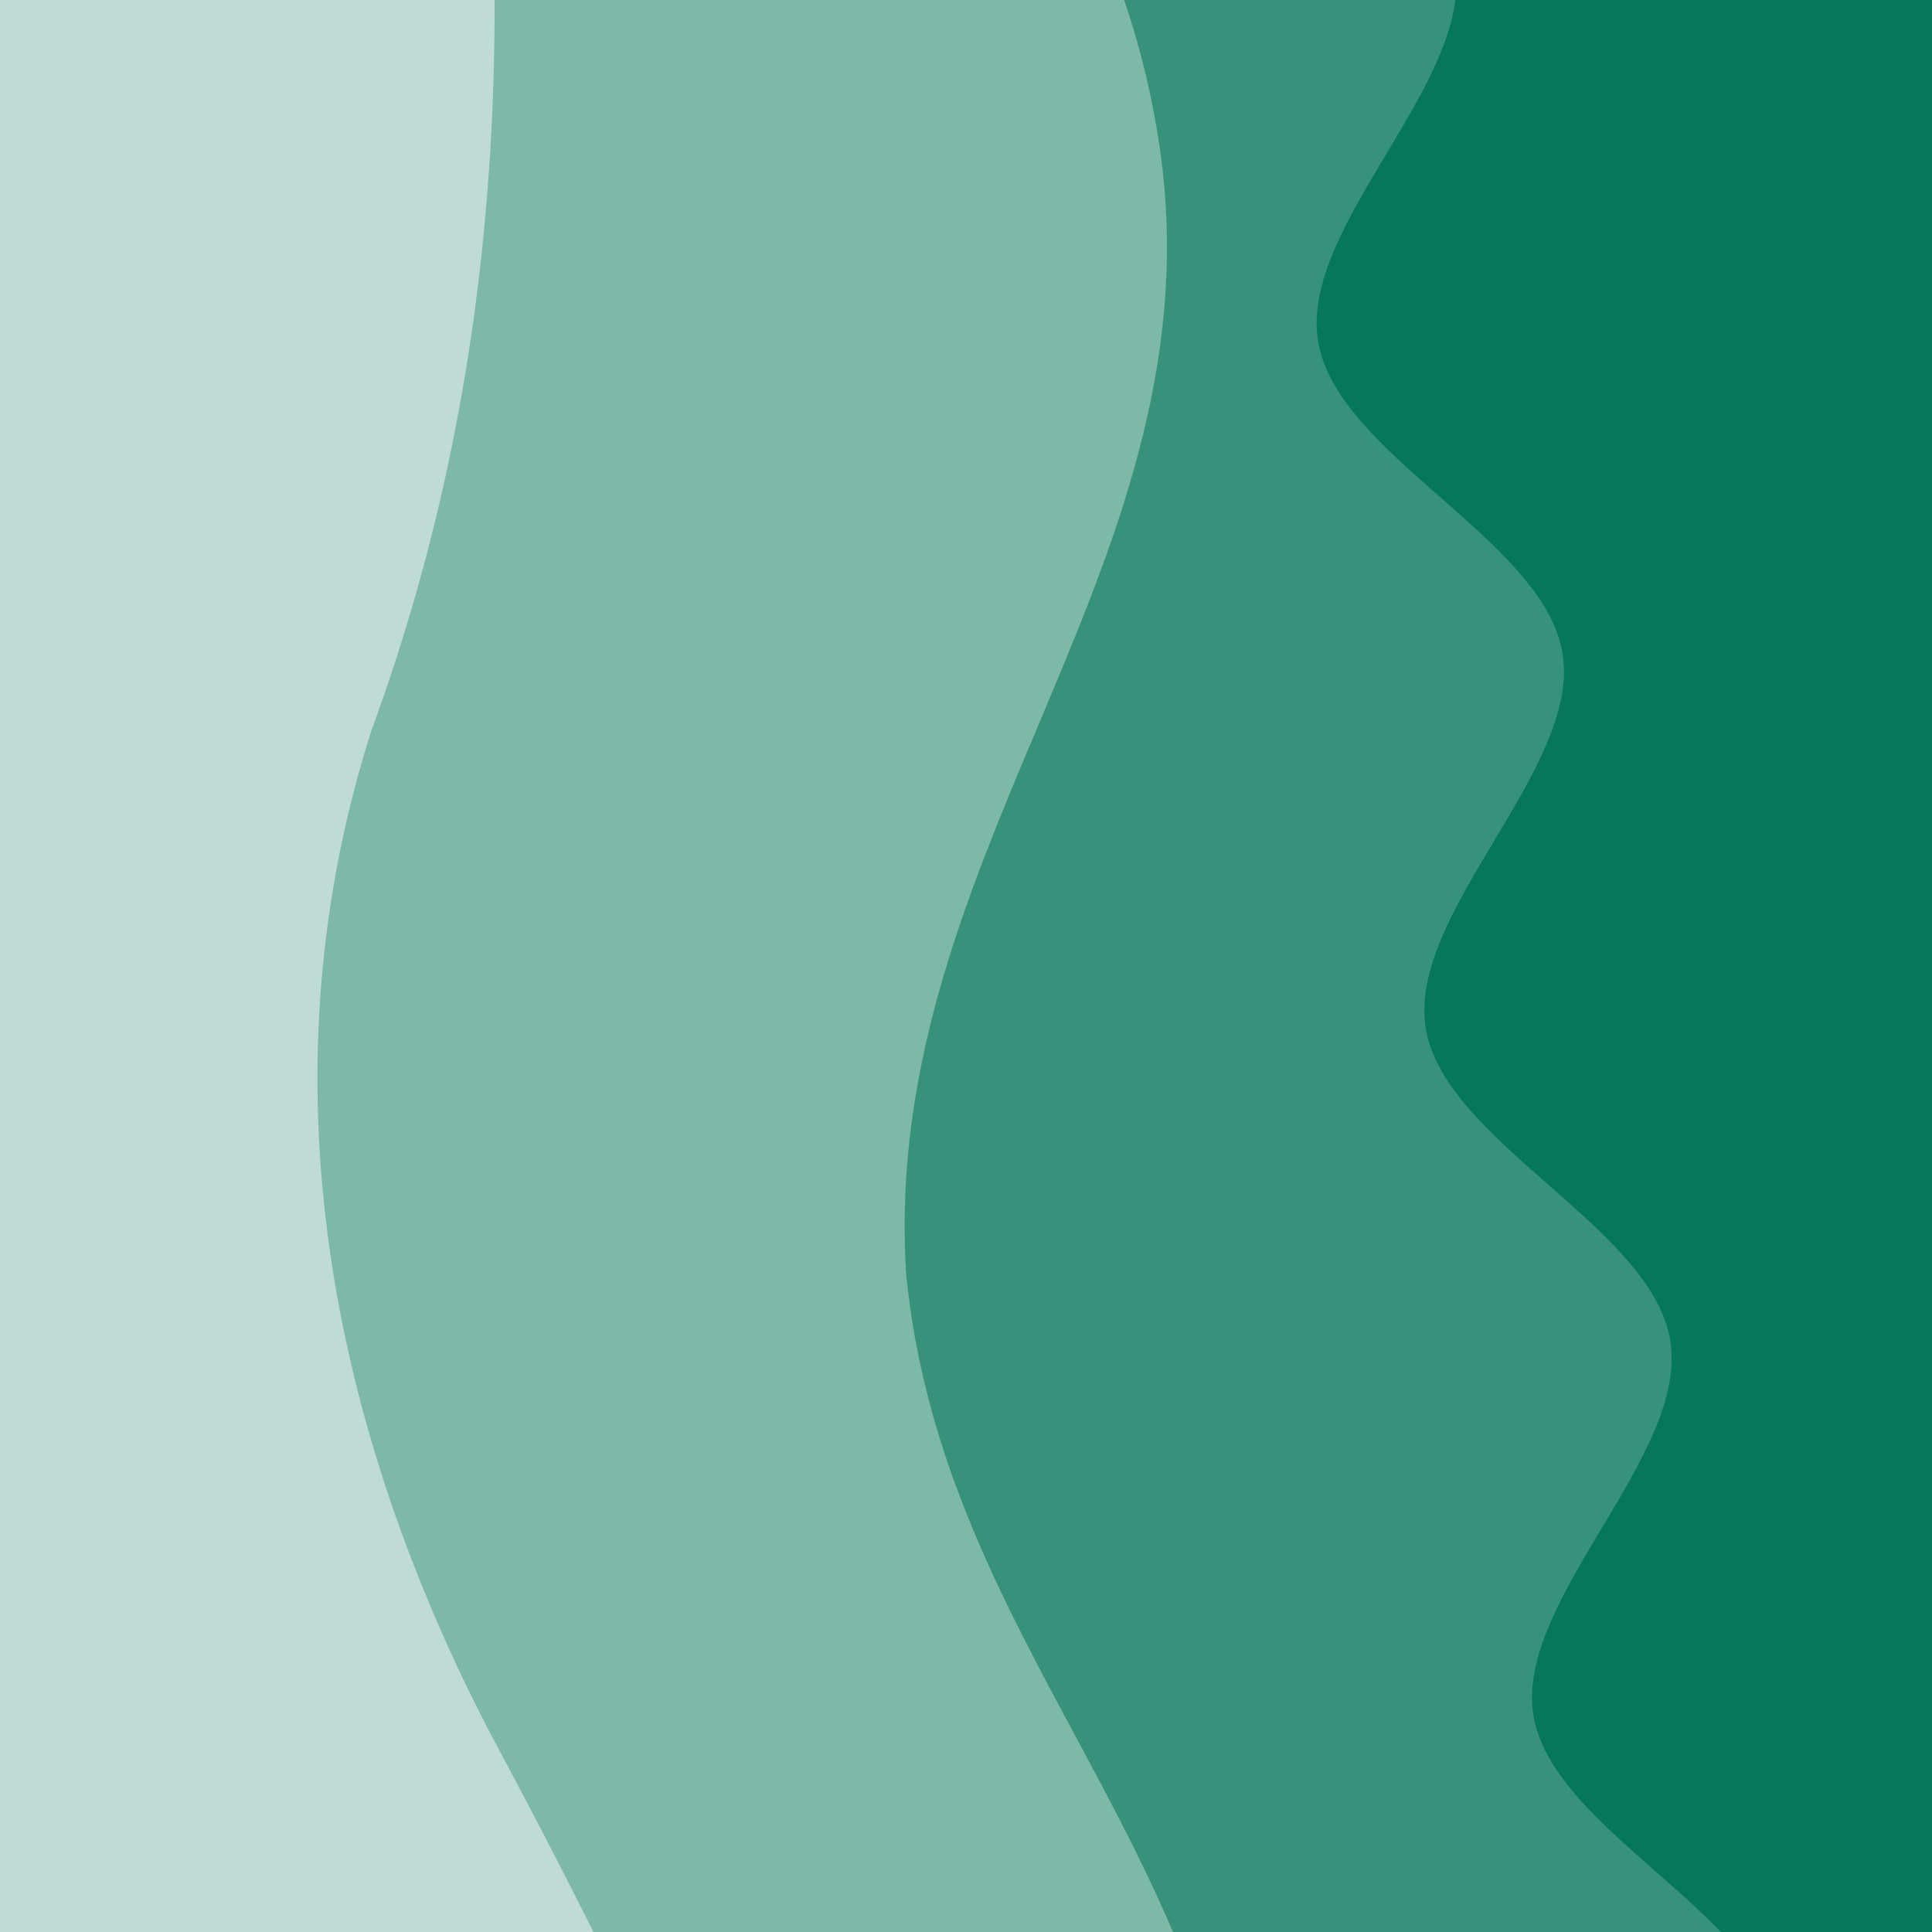
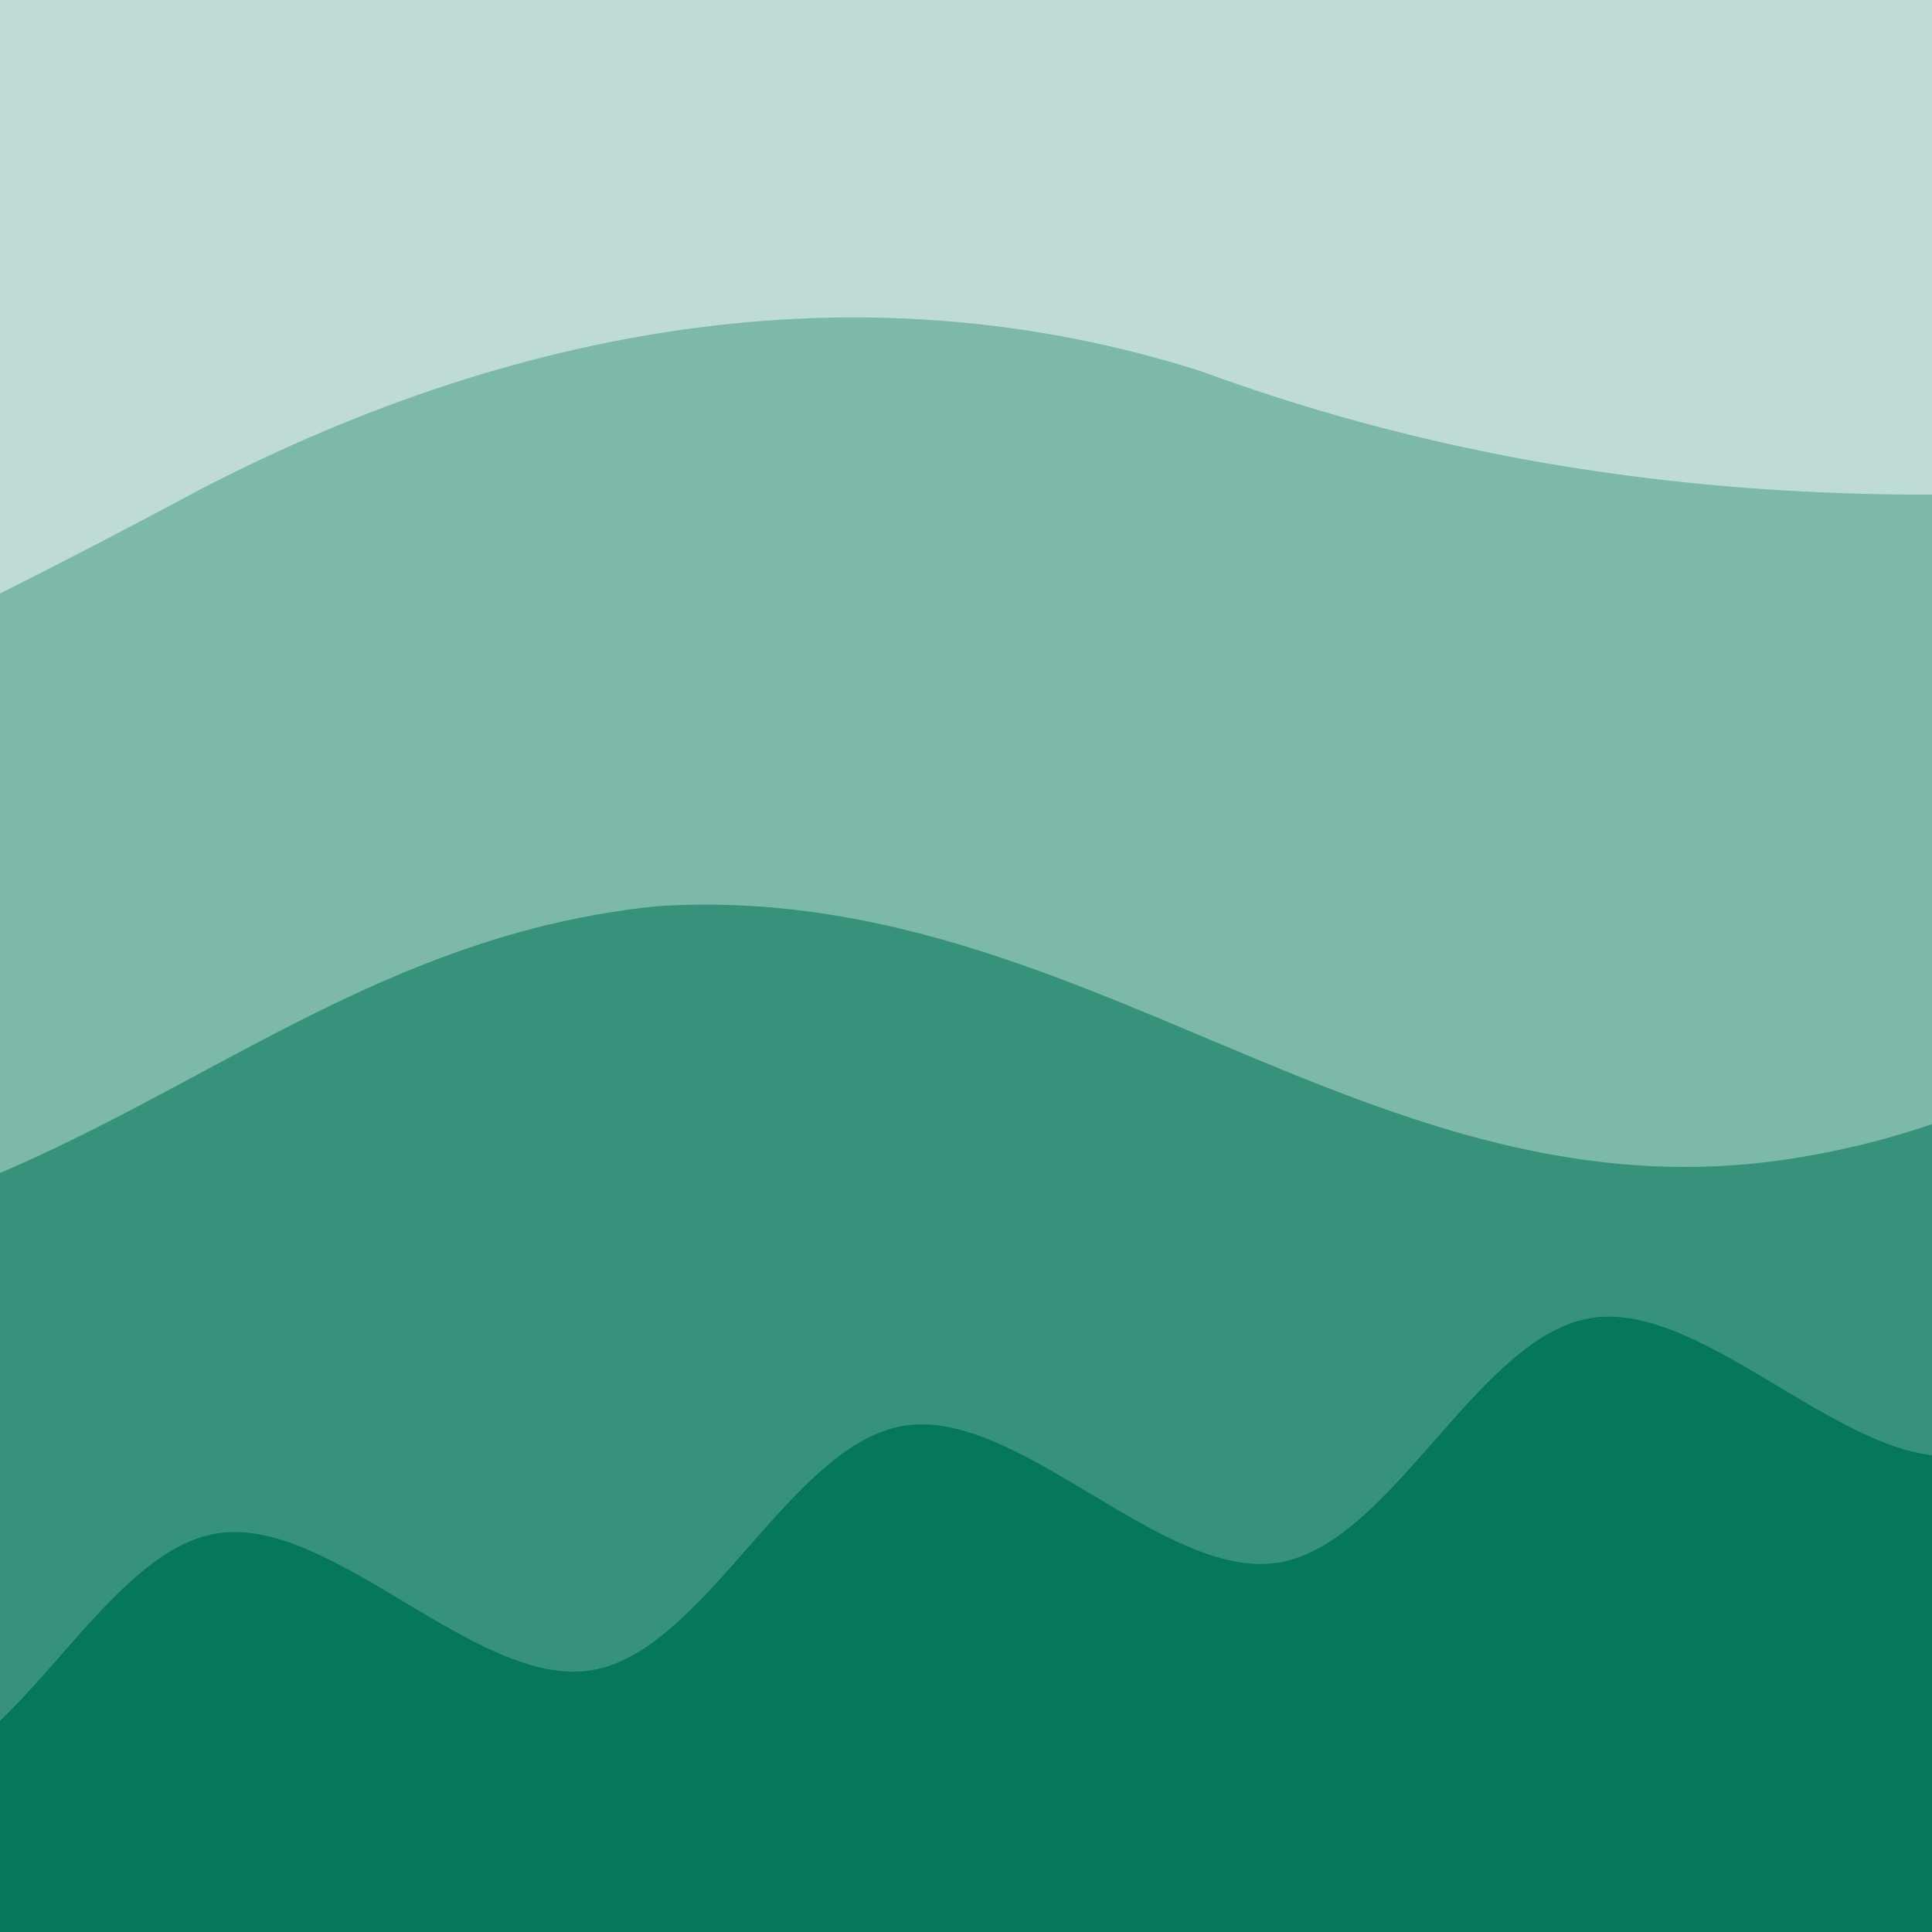
<svg xmlns="http://www.w3.org/2000/svg" aria-hidden="true" fill="none" shape-rendering="auto" viewBox="0 0 100 100">
  <defs>
    <g id="layer-ripple-b39829f8">
      <path d="M0 12c6 0 12 10 18 10s12-10 18-10 12 10 18 10 12-10 18-10 12 10 18 10 12-10 18-10 12 10 18 10 12-10 18-10 12 10 18 10 12-10 18-10 12 6 20 5v113H0Z" fill="#ffffff" />
    </g>
    <g id="layer-swell-b39829f8">
      <path d="M0 24C25 24 35 0 62 0c22 0 34 20 56 22 18 1 30-10 48-10 12 0 24 6 34 8v110H0Z" fill="#ffffff" />
    </g>
    <g id="layer-surge-b39829f8">
      <path d="M0 6c24 0 44 4 62 14 16 8 34 8 52 2 20-7 38-12 54-12 12 0 24 4 32 6v114H0Z" fill="#ffffff" />
    </g>
    <g id="body-trio-b39829f8">
      <g opacity=".2">
        <g class="dbwa-l1">
          <use href="#layer-ripple-b39829f8" transform="translate(-50 8) translate(-19.1674, -3.0108)" />
        </g>
      </g>
      <g opacity=".35">
        <g class="dbwa-l2">
          <use href="#layer-swell-b39829f8" transform="translate(-50 32) translate(-2.6876, 1.53231)" />
        </g>
      </g>
      <g opacity=".5">
        <g class="dbwa-l3">
          <use href="#layer-surge-b39829f8" transform="translate(-50 56) translate(21.2388, 2.54098)" />
        </g>
      </g>
    </g>
    <g id="bodyFree-default-b39829f8">
      <use href="#body-trio-b39829f8" />
    </g>
    <g id="rotation-free-b39829f8">
-       <use href="#bodyFree-default-b39829f8" transform="rotate(81.0923, 50, 50)" />
+       <use href="#bodyFree-default-b39829f8" transform="rotate(171.0923, 50, 50)" />
    </g>
    <g id="animation-none-b39829f8" />
    <clipPath id="clip-b39829f8">
      <rect height="100" rx="0" ry="0" width="100" />
    </clipPath>
  </defs>
  <g clip-path="url(#clip-b39829f8)">
    <rect fill="#047857" height="100" width="100" />
    <use href="#rotation-free-b39829f8" />
    <use href="#animation-none-b39829f8" />
  </g>
</svg>
